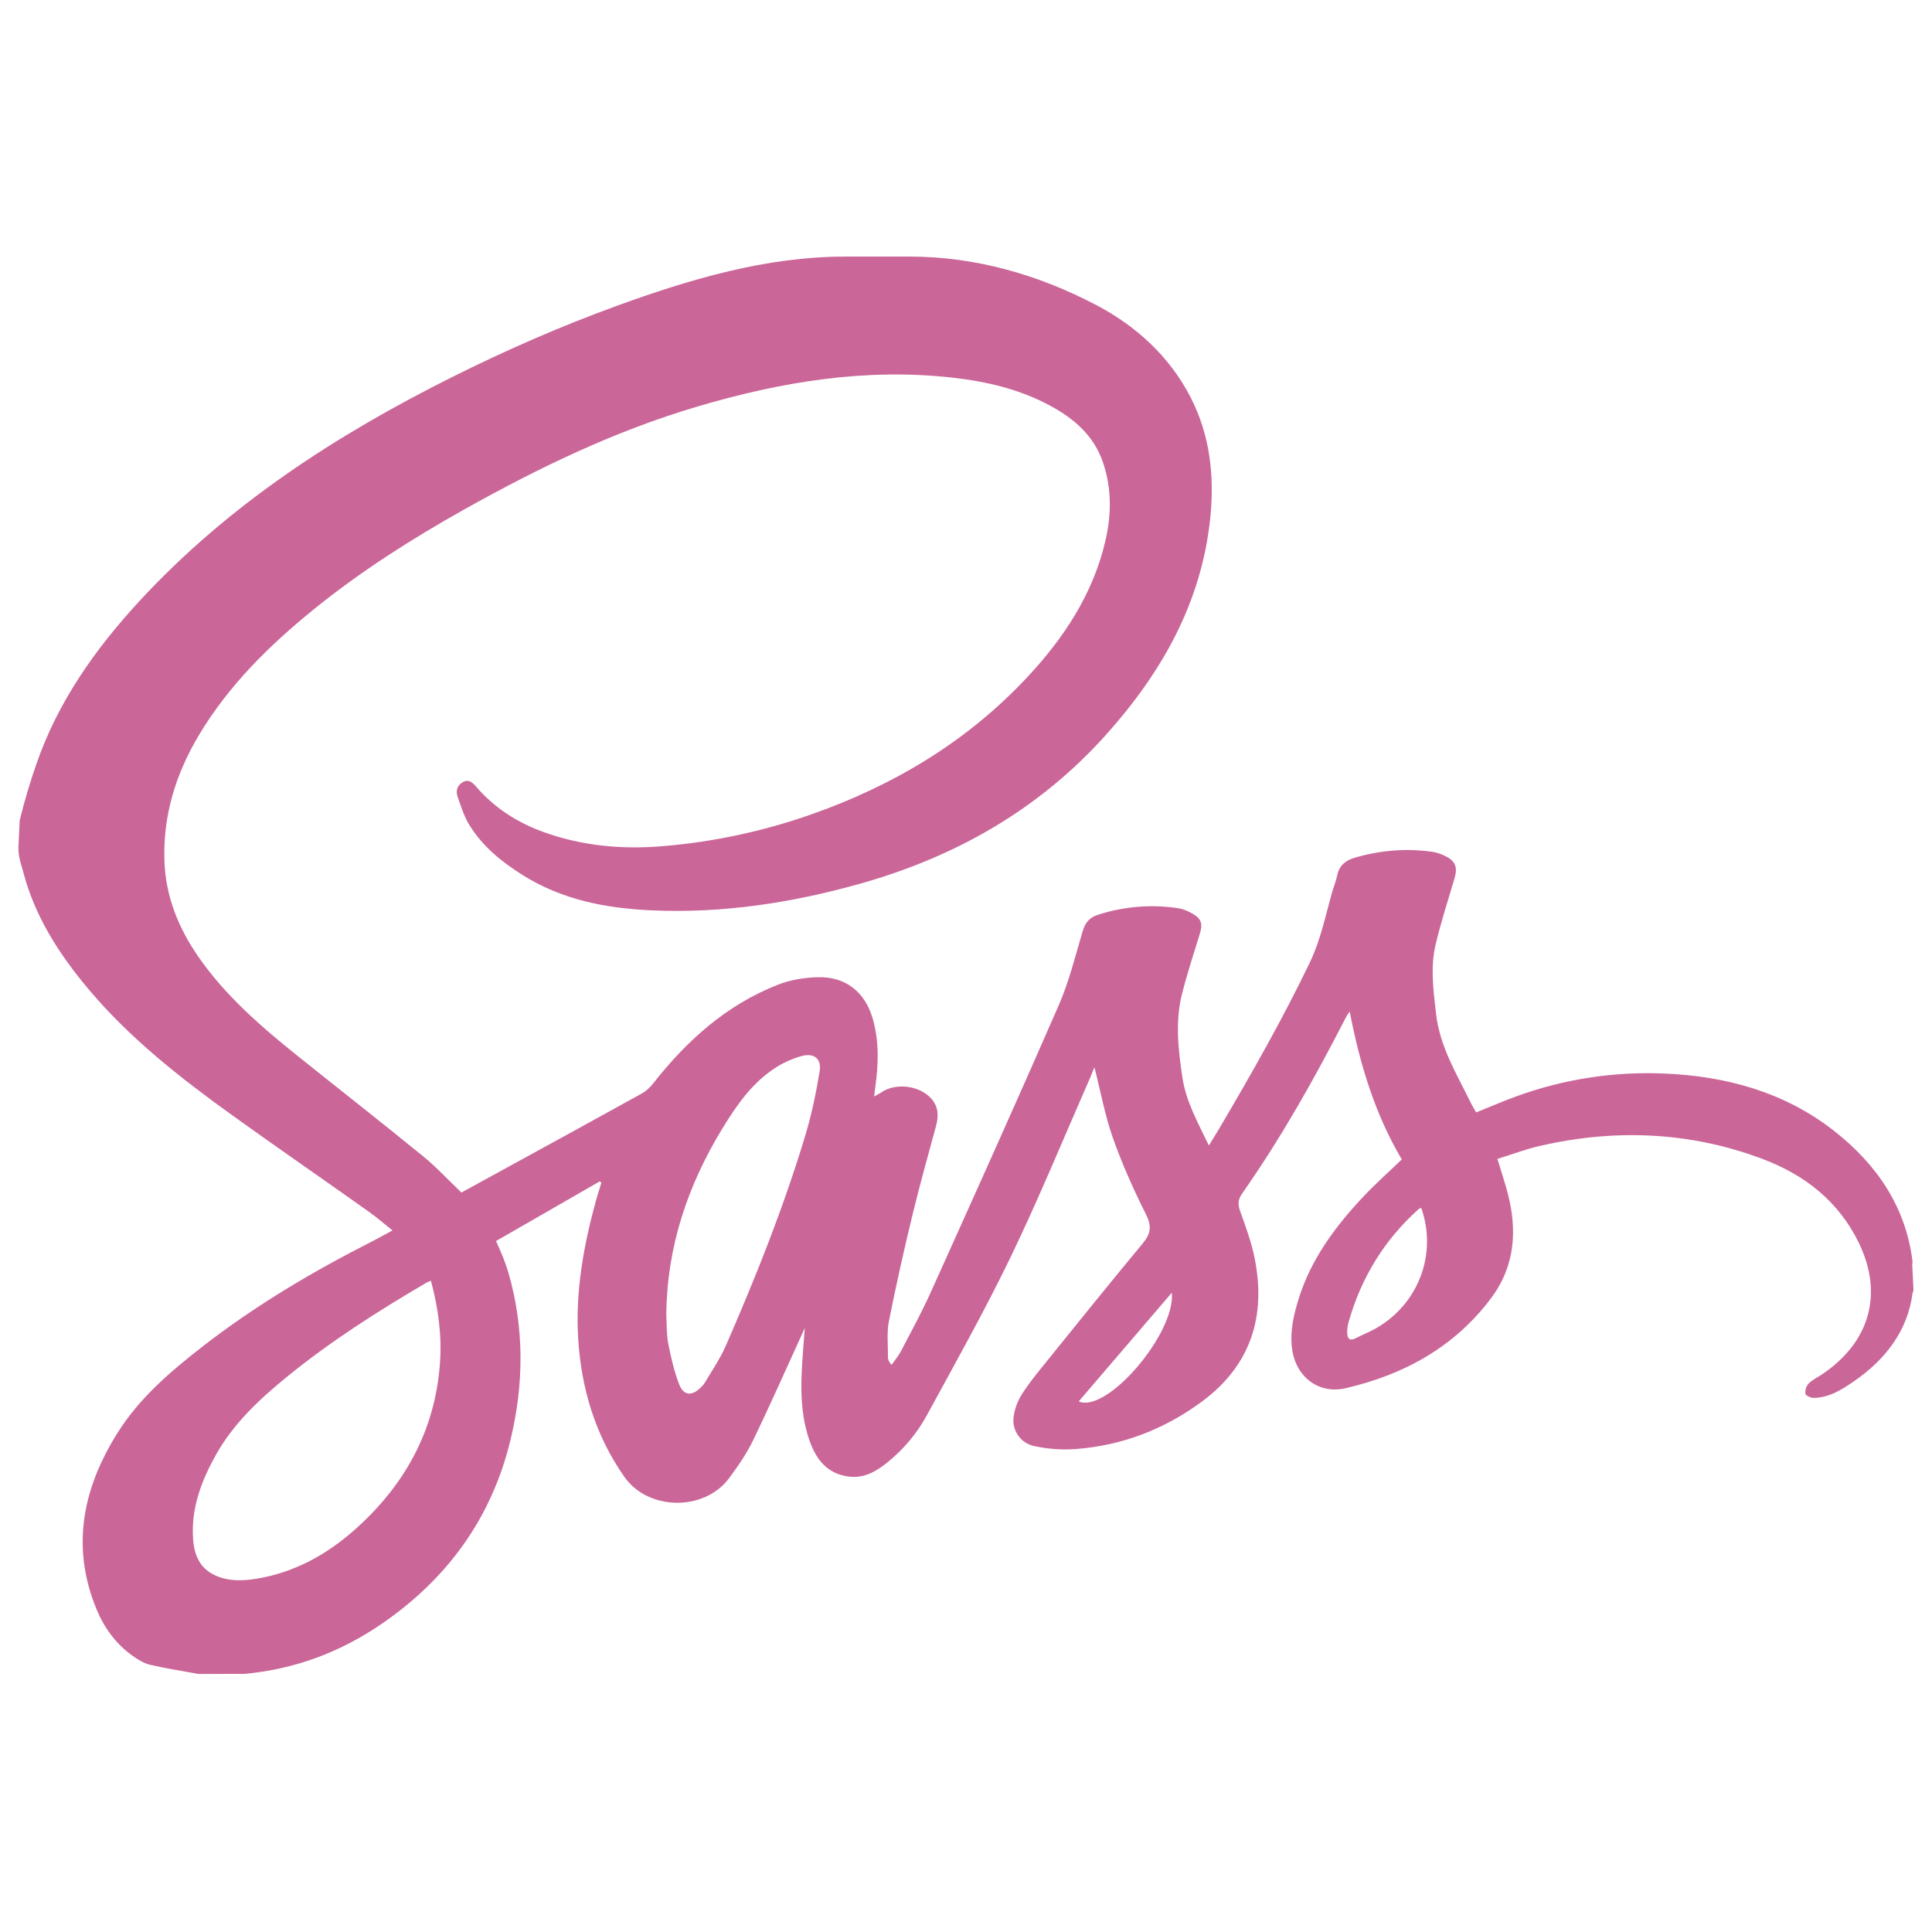
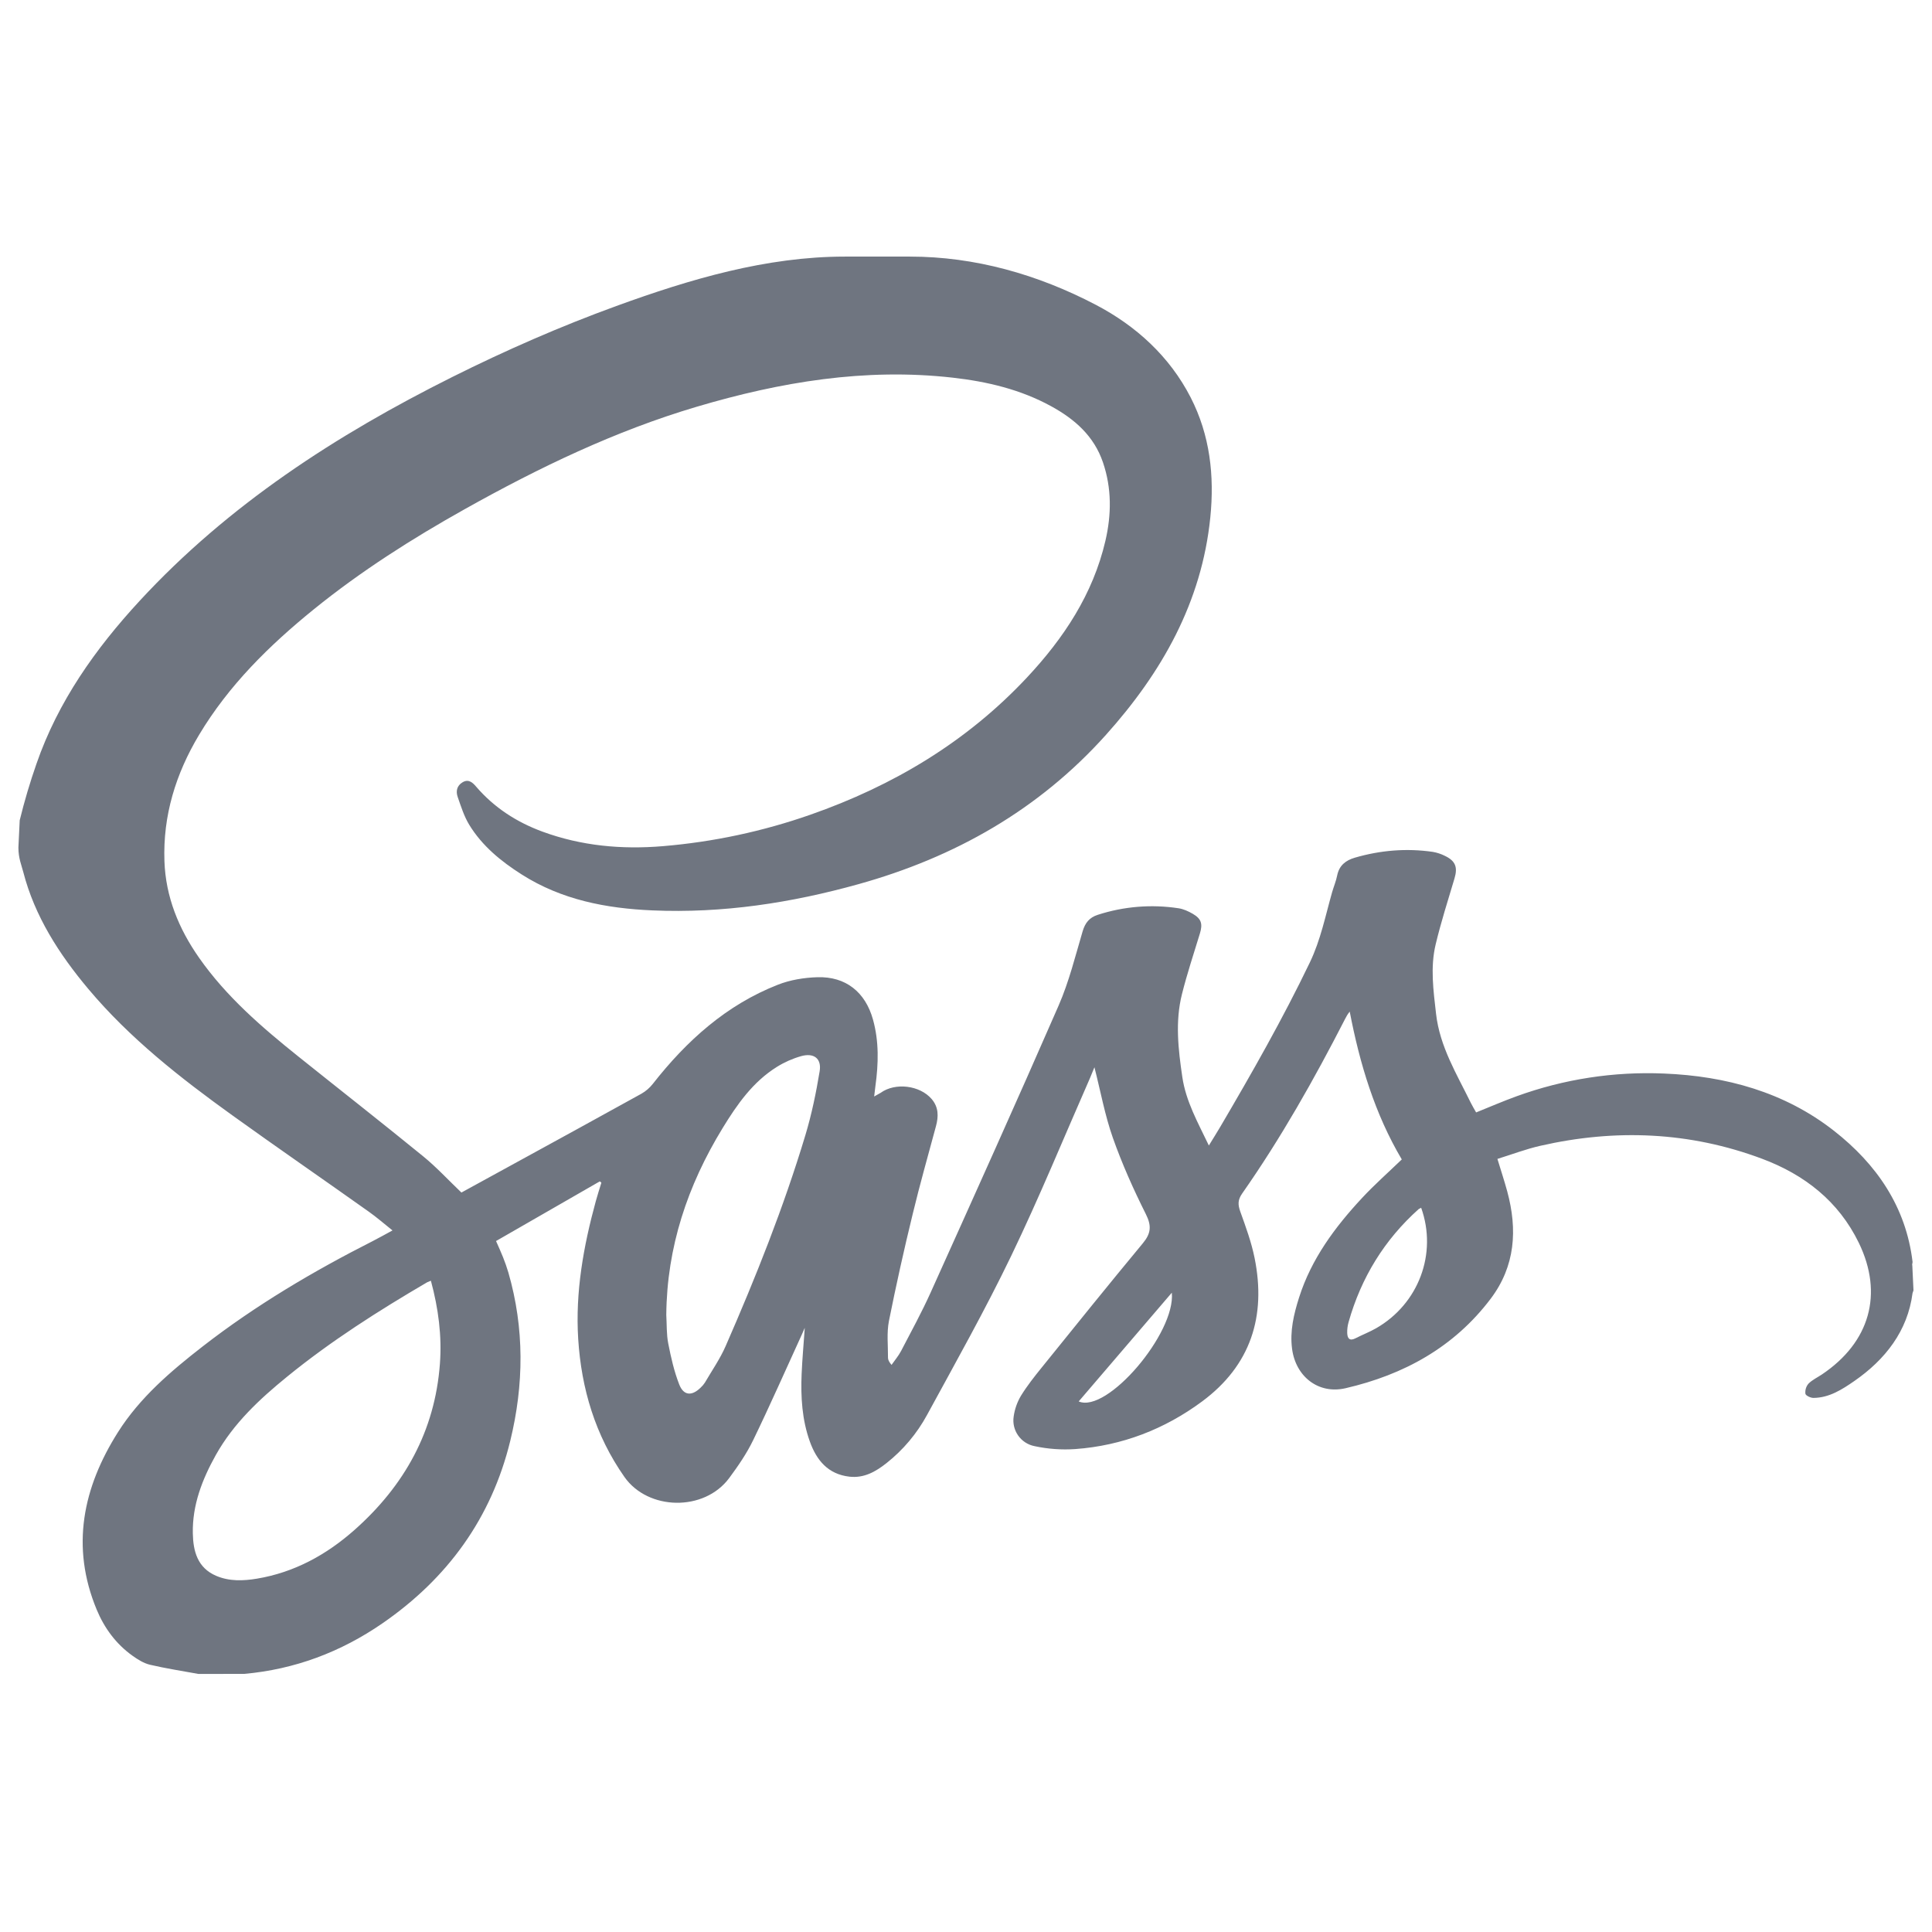
<svg xmlns="http://www.w3.org/2000/svg" viewBox="0 0 128 128">
-   <path fill-rule="evenodd" clip-rule="evenodd" fill="#CB6699" d="M1.219 56.156c0 .703.207 1.167.323 1.618.756 2.933 2.381 5.45 4.309 7.746 2.746 3.272 6.109 5.906 9.554 8.383 2.988 2.148 6.037 4.248 9.037 6.38.515.366 1.002.787 1.561 1.236-.481.26-.881.489-1.297.7-3.959 2.008-7.768 4.259-11.279 6.986-2.116 1.644-4.162 3.391-5.607 5.674-2.325 3.672-3.148 7.584-1.415 11.761.506 1.22 1.278 2.274 2.367 3.053.353.252.749.502 1.162.6 1.058.249 2.136.412 3.207.609l3.033-.002c3.354-.299 6.407-1.448 9.166-3.352 4.312-2.976 7.217-6.966 8.466-12.087.908-3.722.945-7.448-.125-11.153a11.696 11.696 0 00-.354-1.014c-.13-.333-.283-.657-.463-1.072l6.876-3.954.103.088c-.125.409-.258.817-.371 1.23-.817 2.984-1.36 6.02-1.165 9.117.208 3.3 1.129 6.389 3.061 9.146 1.562 2.23 5.284 2.313 6.944.075.589-.795 1.16-1.626 1.589-2.513 1.121-2.315 2.159-4.671 3.23-7.011l.187-.428c-.077 1.108-.167 2.081-.208 3.055-.064 1.521.025 3.033.545 4.48.445 1.238 1.202 2.163 2.62 2.326.97.111 1.743-.333 2.456-.896a10.384 10.384 0 002.691-3.199c1.901-3.491 3.853-6.961 5.576-10.54 1.864-3.871 3.494-7.855 5.225-11.792l.286-.698c.409 1.607.694 3.181 1.219 4.671.61 1.729 1.365 3.417 2.187 5.058.389.775.344 1.278-.195 1.928-2.256 2.72-4.473 5.473-6.692 8.223-.491.607-.98 1.225-1.389 1.888a3.701 3.701 0 00-.48 1.364 1.737 1.737 0 001.383 1.971 9.661 9.661 0 002.708.193c3.097-.228 5.909-1.315 8.395-3.157 3.221-2.386 4.255-5.642 3.475-9.501-.211-1.047-.584-2.065-.947-3.074-.163-.455-.174-.774.123-1.198 2.575-3.677 4.775-7.578 6.821-11.569.081-.157.164-.314.306-.482.663 3.45 1.661 6.775 3.449 9.792-.912.879-1.815 1.676-2.632 2.554-1.799 1.934-3.359 4.034-4.173 6.595-.35 1.104-.619 2.226-.463 3.405.242 1.831 1.742 3.021 3.543 2.604 3.854-.892 7.181-2.708 9.612-5.925 1.636-2.166 1.785-4.582 1.1-7.113-.188-.688-.411-1.365-.651-2.154.951-.295 1.878-.649 2.837-.868 4.979-1.136 9.904-.938 14.702.86 2.801 1.05 5.064 2.807 6.406 5.571 1.639 3.379.733 6.585-2.452 8.721-.297.199-.637.356-.883.605a.869.869 0 00-.205.67c.021.123.346.277.533.275 1.047-.008 1.896-.557 2.711-1.121 2.042-1.413 3.532-3.314 3.853-5.817l.063-.188-.077-1.63c-.031-.094.023-.187.016-.258-.434-3.645-2.381-6.472-5.213-8.688-3.28-2.565-7.153-3.621-11.249-3.788a25.401 25.401 0 00-9.765 1.503c-.897.325-1.786.71-2.688 1.073-.121-.219-.251-.429-.358-.646-.926-1.896-2.048-3.708-2.296-5.882-.176-1.544-.392-3.086-.025-4.613.353-1.469.813-2.913 1.246-4.362.223-.746.066-1.164-.646-1.5a2.854 2.854 0 00-.786-.258c-1.75-.254-3.476-.109-5.171.384-.6.175-1.036.511-1.169 1.175-.076.381-.231.746-.339 1.122-.443 1.563-.757 3.156-1.473 4.645-1.794 3.735-3.842 7.329-5.938 10.897-.227.385-.466.763-.752 1.23-.736-1.54-1.521-2.922-1.759-4.542-.269-1.832-.481-3.661-.025-5.479.339-1.356.782-2.687 1.19-4.025.193-.636.104-.97-.472-1.305-.291-.169-.62-.319-.948-.368a11.643 11.643 0 00-5.354.438c-.543.176-.828.527-.994 1.087-.488 1.652-.904 3.344-1.589 4.915-2.774 6.36-5.628 12.687-8.479 19.013-.595 1.321-1.292 2.596-1.963 3.882-.17.326-.418.613-.63.919-.17-.201-.236-.339-.235-.477.005-.813-.092-1.65.063-2.436a172.189 172.189 0 011.578-7.099c.47-1.946 1.017-3.874 1.538-5.807.175-.647.178-1.252-.287-1.796-.781-.911-2.413-1.111-3.381-.409l-.428.242.083-.69c.204-1.479.245-2.953-.161-4.41-.506-1.816-1.802-2.861-3.686-2.803-.878.027-1.8.177-2.613.497-3.419 1.34-6.048 3.713-8.286 6.568a2.592 2.592 0 01-.757.654c-2.893 1.604-5.795 3.188-8.696 4.778l-3.229 1.769c-.866-.826-1.653-1.683-2.546-2.41-2.727-2.224-5.498-4.393-8.244-6.592-2.434-1.949-4.792-3.979-6.596-6.56-1.342-1.92-2.207-4.021-2.29-6.395-.105-3.025.753-5.789 2.293-8.362 1.97-3.292 4.657-5.934 7.611-8.327 3.125-2.53 6.505-4.678 10.008-6.639 4.901-2.743 9.942-5.171 15.347-6.774 5.542-1.644 11.165-2.585 16.965-1.929 2.28.258 4.494.78 6.527 1.895 1.557.853 2.834 1.97 3.428 3.716.586 1.718.568 3.459.162 5.204-.825 3.534-2.76 6.447-5.195 9.05-3.994 4.267-8.866 7.172-14.351 9.091a39.478 39.478 0 01-9.765 2.083c-2.729.229-5.401-.013-7.985-.962-1.711-.629-3.201-1.591-4.399-2.987-.214-.25-.488-.521-.887-.287-.391.23-.46.602-.329.979.219.626.421 1.278.762 1.838.857 1.405 2.107 2.424 3.483 3.298 2.643 1.681 5.597 2.246 8.66 2.377 4.648.201 9.183-.493 13.654-1.74 6.383-1.78 11.933-4.924 16.384-9.884 3.706-4.13 6.353-8.791 6.92-14.419.277-2.747-.018-5.438-1.304-7.944-1.395-2.715-3.613-4.734-6.265-6.125C68.756 18.179 64.588 17 60.286 17h-4.31c-5.21 0-10.247 1.493-15.143 3.274-3.706 1.349-7.34 2.941-10.868 4.703-7.683 3.839-14.838 8.468-20.715 14.833-2.928 3.171-5.407 6.67-6.833 10.79a40.494 40.494 0 00-1.111 3.746m27.839 36.013c-.333 4.459-2.354 8.074-5.657 11.002-1.858 1.646-3.989 2.818-6.471 3.23-.9.149-1.821.185-2.694-.188-1.245-.532-1.524-1.637-1.548-2.814-.037-1.876.62-3.572 1.521-5.186 1.176-2.104 2.9-3.708 4.741-5.206 2.9-2.361 6.046-4.359 9.268-6.245l.243-.1c.498 1.84.735 3.657.597 5.507zM54.303 70.98c-.235 1.424-.529 2.849-.945 4.229-1.438 4.777-3.285 9.406-5.282 13.973-.369.845-.906 1.616-1.373 2.417a1.689 1.689 0 01-.283.334c-.578.571-1.126.541-1.418-.206-.34-.868-.549-1.797-.729-2.716-.121-.617-.092-1.265-.13-1.897.039-4.494 1.41-8.578 3.736-12.38.959-1.568 2.003-3.062 3.598-4.054a6.27 6.27 0 011.595-.706c.85-.239 1.372.154 1.231 1.006zm17.164 21.868l6.169-7.203c.257 2.675-4.29 8.015-6.169 7.203zm19.703-4.847c-.436.25-.911.43-1.358.661-.409.212-.544-.002-.556-.354a2.385 2.385 0 01.093-.721c.833-2.938 2.366-5.446 4.647-7.486l.16-.082c1.085 3.035-.169 6.368-2.986 7.982z" />
+   <path fill-rule="evenodd" clip-rule="evenodd" fill="#6f7580" d="M1.219 56.156c0 .703.207 1.167.323 1.618.756 2.933 2.381 5.45 4.309 7.746 2.746 3.272 6.109 5.906 9.554 8.383 2.988 2.148 6.037 4.248 9.037 6.38.515.366 1.002.787 1.561 1.236-.481.26-.881.489-1.297.7-3.959 2.008-7.768 4.259-11.279 6.986-2.116 1.644-4.162 3.391-5.607 5.674-2.325 3.672-3.148 7.584-1.415 11.761.506 1.22 1.278 2.274 2.367 3.053.353.252.749.502 1.162.6 1.058.249 2.136.412 3.207.609l3.033-.002c3.354-.299 6.407-1.448 9.166-3.352 4.312-2.976 7.217-6.966 8.466-12.087.908-3.722.945-7.448-.125-11.153a11.696 11.696 0 00-.354-1.014c-.13-.333-.283-.657-.463-1.072l6.876-3.954.103.088c-.125.409-.258.817-.371 1.23-.817 2.984-1.36 6.02-1.165 9.117.208 3.3 1.129 6.389 3.061 9.146 1.562 2.23 5.284 2.313 6.944.075.589-.795 1.16-1.626 1.589-2.513 1.121-2.315 2.159-4.671 3.23-7.011l.187-.428c-.077 1.108-.167 2.081-.208 3.055-.064 1.521.025 3.033.545 4.48.445 1.238 1.202 2.163 2.62 2.326.97.111 1.743-.333 2.456-.896a10.384 10.384 0 002.691-3.199c1.901-3.491 3.853-6.961 5.576-10.54 1.864-3.871 3.494-7.855 5.225-11.792l.286-.698c.409 1.607.694 3.181 1.219 4.671.61 1.729 1.365 3.417 2.187 5.058.389.775.344 1.278-.195 1.928-2.256 2.72-4.473 5.473-6.692 8.223-.491.607-.98 1.225-1.389 1.888a3.701 3.701 0 00-.48 1.364 1.737 1.737 0 001.383 1.971 9.661 9.661 0 002.708.193c3.097-.228 5.909-1.315 8.395-3.157 3.221-2.386 4.255-5.642 3.475-9.501-.211-1.047-.584-2.065-.947-3.074-.163-.455-.174-.774.123-1.198 2.575-3.677 4.775-7.578 6.821-11.569.081-.157.164-.314.306-.482.663 3.45 1.661 6.775 3.449 9.792-.912.879-1.815 1.676-2.632 2.554-1.799 1.934-3.359 4.034-4.173 6.595-.35 1.104-.619 2.226-.463 3.405.242 1.831 1.742 3.021 3.543 2.604 3.854-.892 7.181-2.708 9.612-5.925 1.636-2.166 1.785-4.582 1.1-7.113-.188-.688-.411-1.365-.651-2.154.951-.295 1.878-.649 2.837-.868 4.979-1.136 9.904-.938 14.702.86 2.801 1.05 5.064 2.807 6.406 5.571 1.639 3.379.733 6.585-2.452 8.721-.297.199-.637.356-.883.605a.869.869 0 00-.205.67c.021.123.346.277.533.275 1.047-.008 1.896-.557 2.711-1.121 2.042-1.413 3.532-3.314 3.853-5.817l.063-.188-.077-1.63c-.031-.094.023-.187.016-.258-.434-3.645-2.381-6.472-5.213-8.688-3.28-2.565-7.153-3.621-11.249-3.788a25.401 25.401 0 00-9.765 1.503c-.897.325-1.786.71-2.688 1.073-.121-.219-.251-.429-.358-.646-.926-1.896-2.048-3.708-2.296-5.882-.176-1.544-.392-3.086-.025-4.613.353-1.469.813-2.913 1.246-4.362.223-.746.066-1.164-.646-1.5a2.854 2.854 0 00-.786-.258c-1.75-.254-3.476-.109-5.171.384-.6.175-1.036.511-1.169 1.175-.076.381-.231.746-.339 1.122-.443 1.563-.757 3.156-1.473 4.645-1.794 3.735-3.842 7.329-5.938 10.897-.227.385-.466.763-.752 1.23-.736-1.54-1.521-2.922-1.759-4.542-.269-1.832-.481-3.661-.025-5.479.339-1.356.782-2.687 1.19-4.025.193-.636.104-.97-.472-1.305-.291-.169-.62-.319-.948-.368a11.643 11.643 0 00-5.354.438c-.543.176-.828.527-.994 1.087-.488 1.652-.904 3.344-1.589 4.915-2.774 6.36-5.628 12.687-8.479 19.013-.595 1.321-1.292 2.596-1.963 3.882-.17.326-.418.613-.63.919-.17-.201-.236-.339-.235-.477.005-.813-.092-1.65.063-2.436a172.189 172.189 0 011.578-7.099c.47-1.946 1.017-3.874 1.538-5.807.175-.647.178-1.252-.287-1.796-.781-.911-2.413-1.111-3.381-.409l-.428.242.083-.69c.204-1.479.245-2.953-.161-4.41-.506-1.816-1.802-2.861-3.686-2.803-.878.027-1.8.177-2.613.497-3.419 1.34-6.048 3.713-8.286 6.568a2.592 2.592 0 01-.757.654c-2.893 1.604-5.795 3.188-8.696 4.778l-3.229 1.769c-.866-.826-1.653-1.683-2.546-2.41-2.727-2.224-5.498-4.393-8.244-6.592-2.434-1.949-4.792-3.979-6.596-6.56-1.342-1.92-2.207-4.021-2.29-6.395-.105-3.025.753-5.789 2.293-8.362 1.97-3.292 4.657-5.934 7.611-8.327 3.125-2.53 6.505-4.678 10.008-6.639 4.901-2.743 9.942-5.171 15.347-6.774 5.542-1.644 11.165-2.585 16.965-1.929 2.28.258 4.494.78 6.527 1.895 1.557.853 2.834 1.97 3.428 3.716.586 1.718.568 3.459.162 5.204-.825 3.534-2.76 6.447-5.195 9.05-3.994 4.267-8.866 7.172-14.351 9.091a39.478 39.478 0 01-9.765 2.083c-2.729.229-5.401-.013-7.985-.962-1.711-.629-3.201-1.591-4.399-2.987-.214-.25-.488-.521-.887-.287-.391.23-.46.602-.329.979.219.626.421 1.278.762 1.838.857 1.405 2.107 2.424 3.483 3.298 2.643 1.681 5.597 2.246 8.66 2.377 4.648.201 9.183-.493 13.654-1.74 6.383-1.78 11.933-4.924 16.384-9.884 3.706-4.13 6.353-8.791 6.92-14.419.277-2.747-.018-5.438-1.304-7.944-1.395-2.715-3.613-4.734-6.265-6.125C68.756 18.179 64.588 17 60.286 17h-4.31c-5.21 0-10.247 1.493-15.143 3.274-3.706 1.349-7.34 2.941-10.868 4.703-7.683 3.839-14.838 8.468-20.715 14.833-2.928 3.171-5.407 6.67-6.833 10.79a40.494 40.494 0 00-1.111 3.746m27.839 36.013c-.333 4.459-2.354 8.074-5.657 11.002-1.858 1.646-3.989 2.818-6.471 3.23-.9.149-1.821.185-2.694-.188-1.245-.532-1.524-1.637-1.548-2.814-.037-1.876.62-3.572 1.521-5.186 1.176-2.104 2.9-3.708 4.741-5.206 2.9-2.361 6.046-4.359 9.268-6.245l.243-.1c.498 1.84.735 3.657.597 5.507zM54.303 70.98c-.235 1.424-.529 2.849-.945 4.229-1.438 4.777-3.285 9.406-5.282 13.973-.369.845-.906 1.616-1.373 2.417a1.689 1.689 0 01-.283.334c-.578.571-1.126.541-1.418-.206-.34-.868-.549-1.797-.729-2.716-.121-.617-.092-1.265-.13-1.897.039-4.494 1.41-8.578 3.736-12.38.959-1.568 2.003-3.062 3.598-4.054a6.27 6.27 0 011.595-.706c.85-.239 1.372.154 1.231 1.006zm17.164 21.868l6.169-7.203c.257 2.675-4.29 8.015-6.169 7.203zm19.703-4.847c-.436.25-.911.43-1.358.661-.409.212-.544-.002-.556-.354a2.385 2.385 0 01.093-.721c.833-2.938 2.366-5.446 4.647-7.486l.16-.082c1.085 3.035-.169 6.368-2.986 7.982z" />
</svg>
